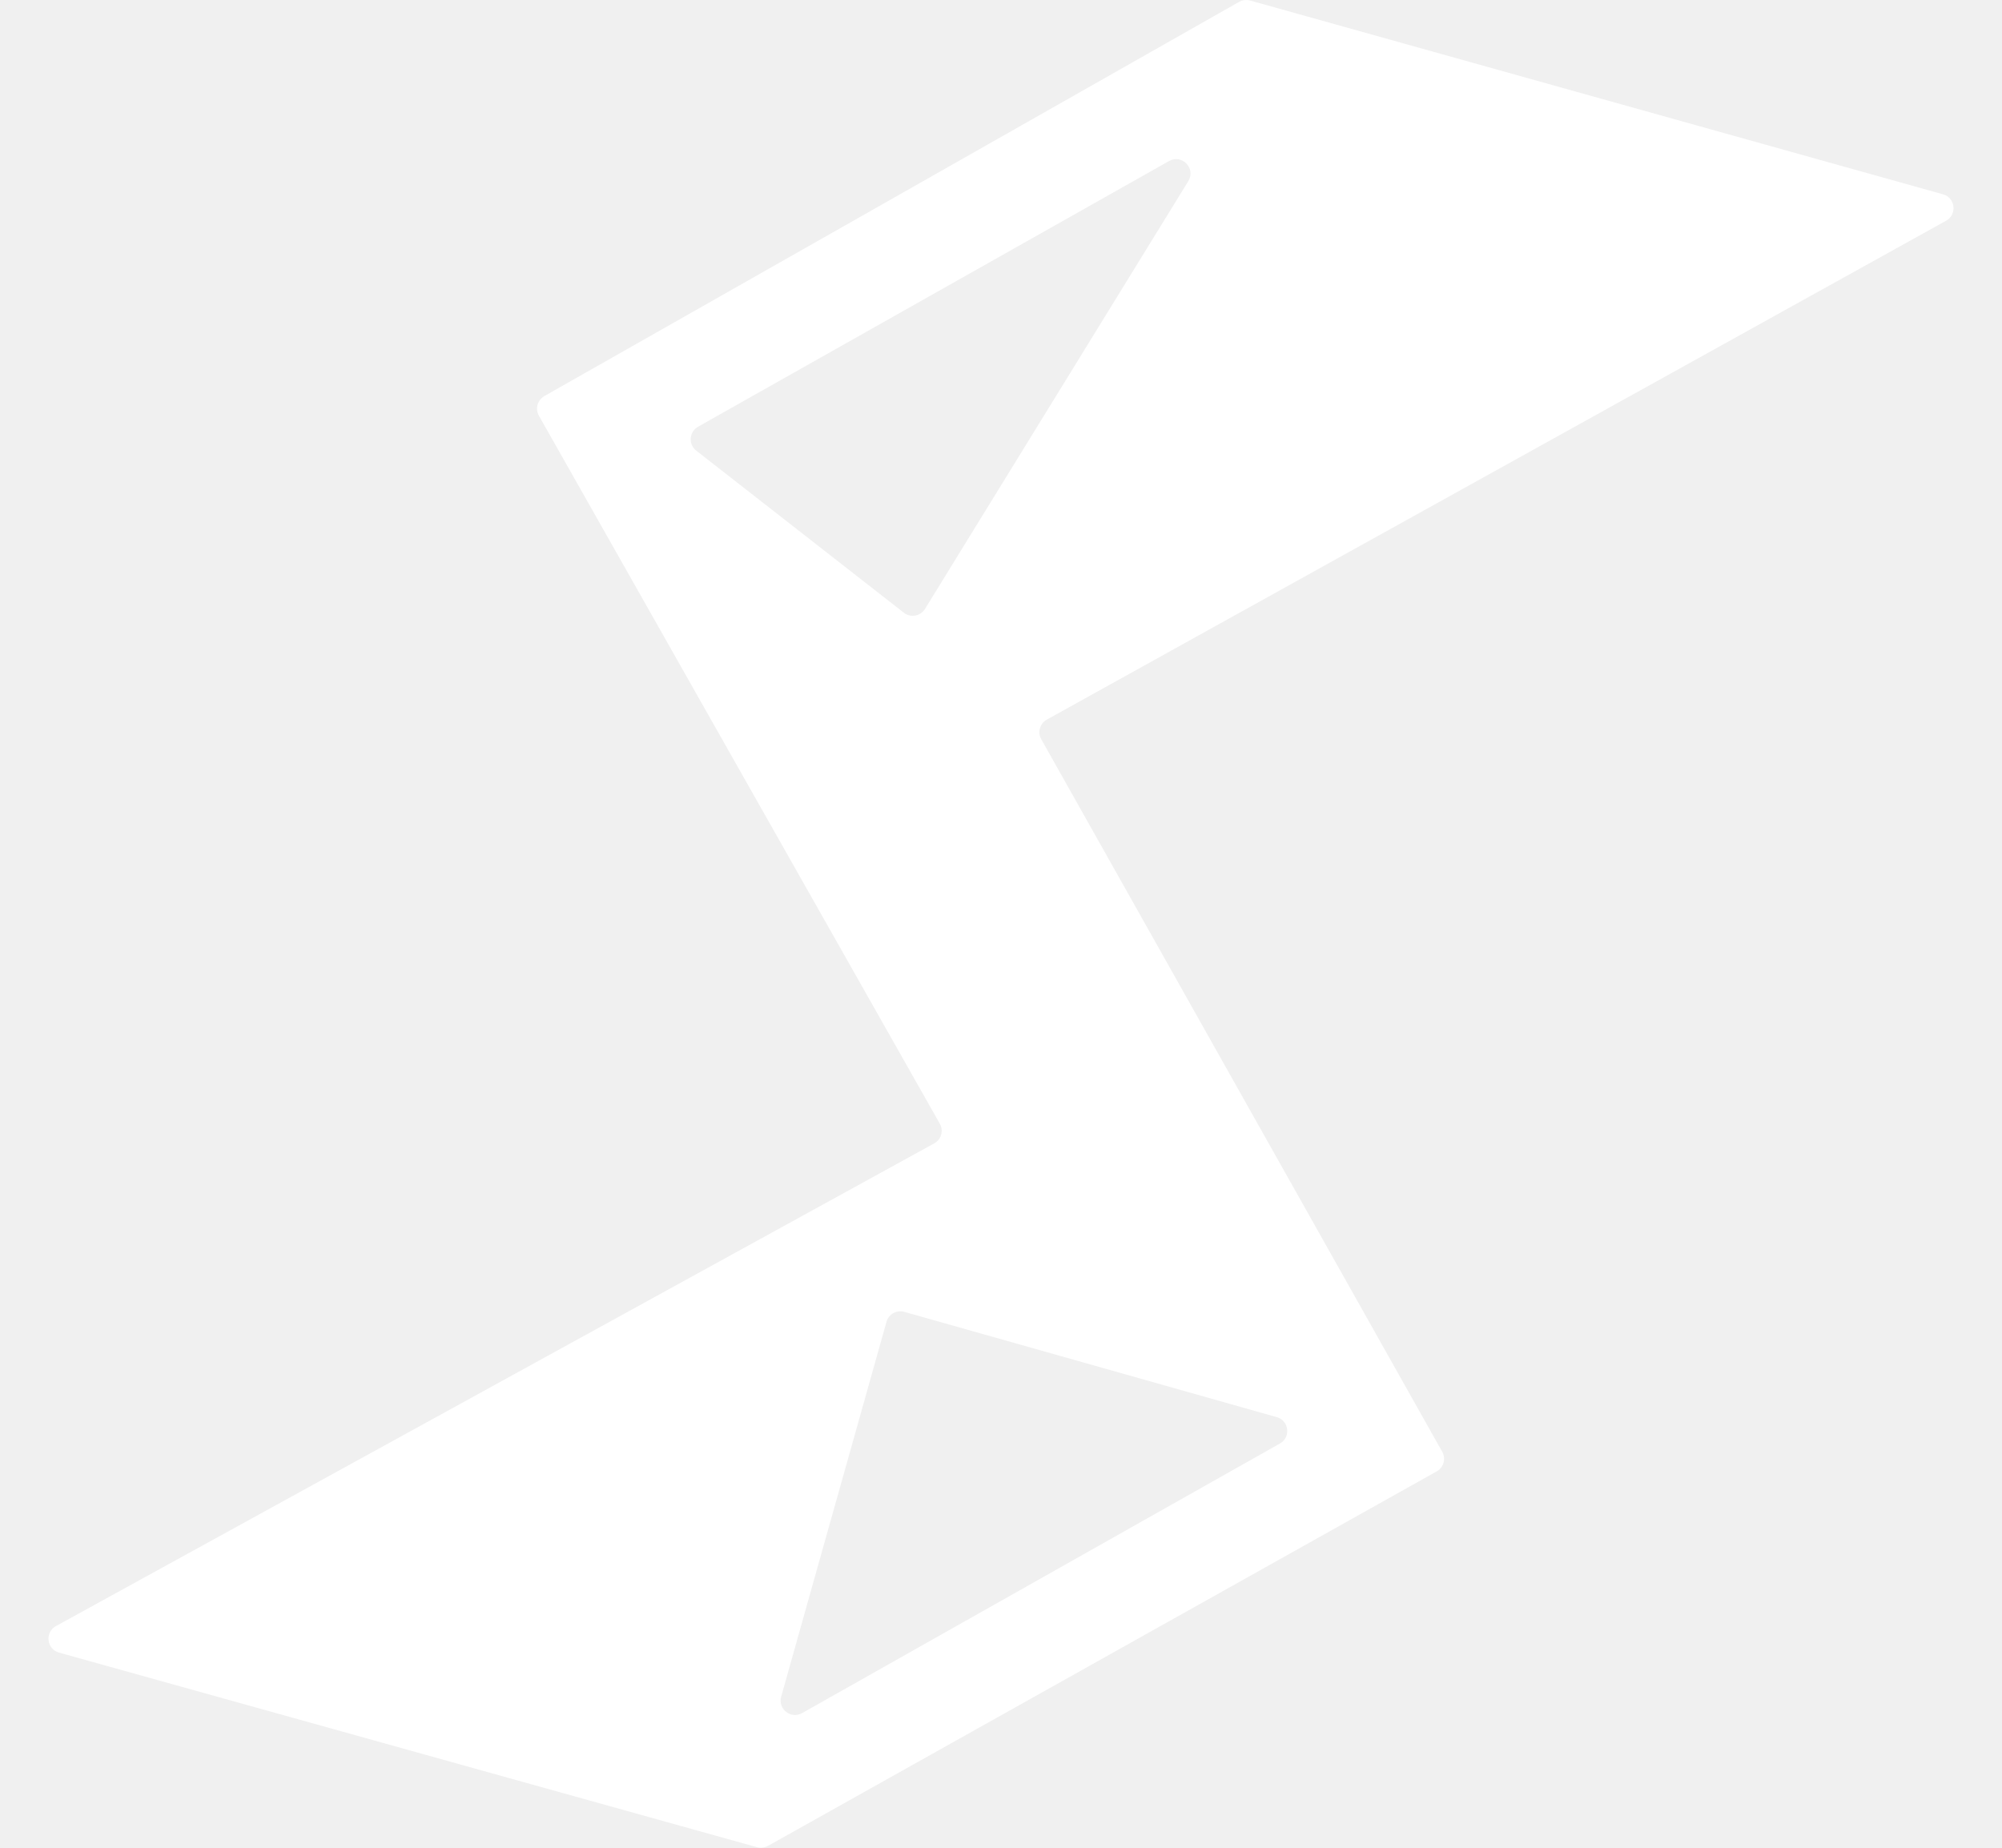
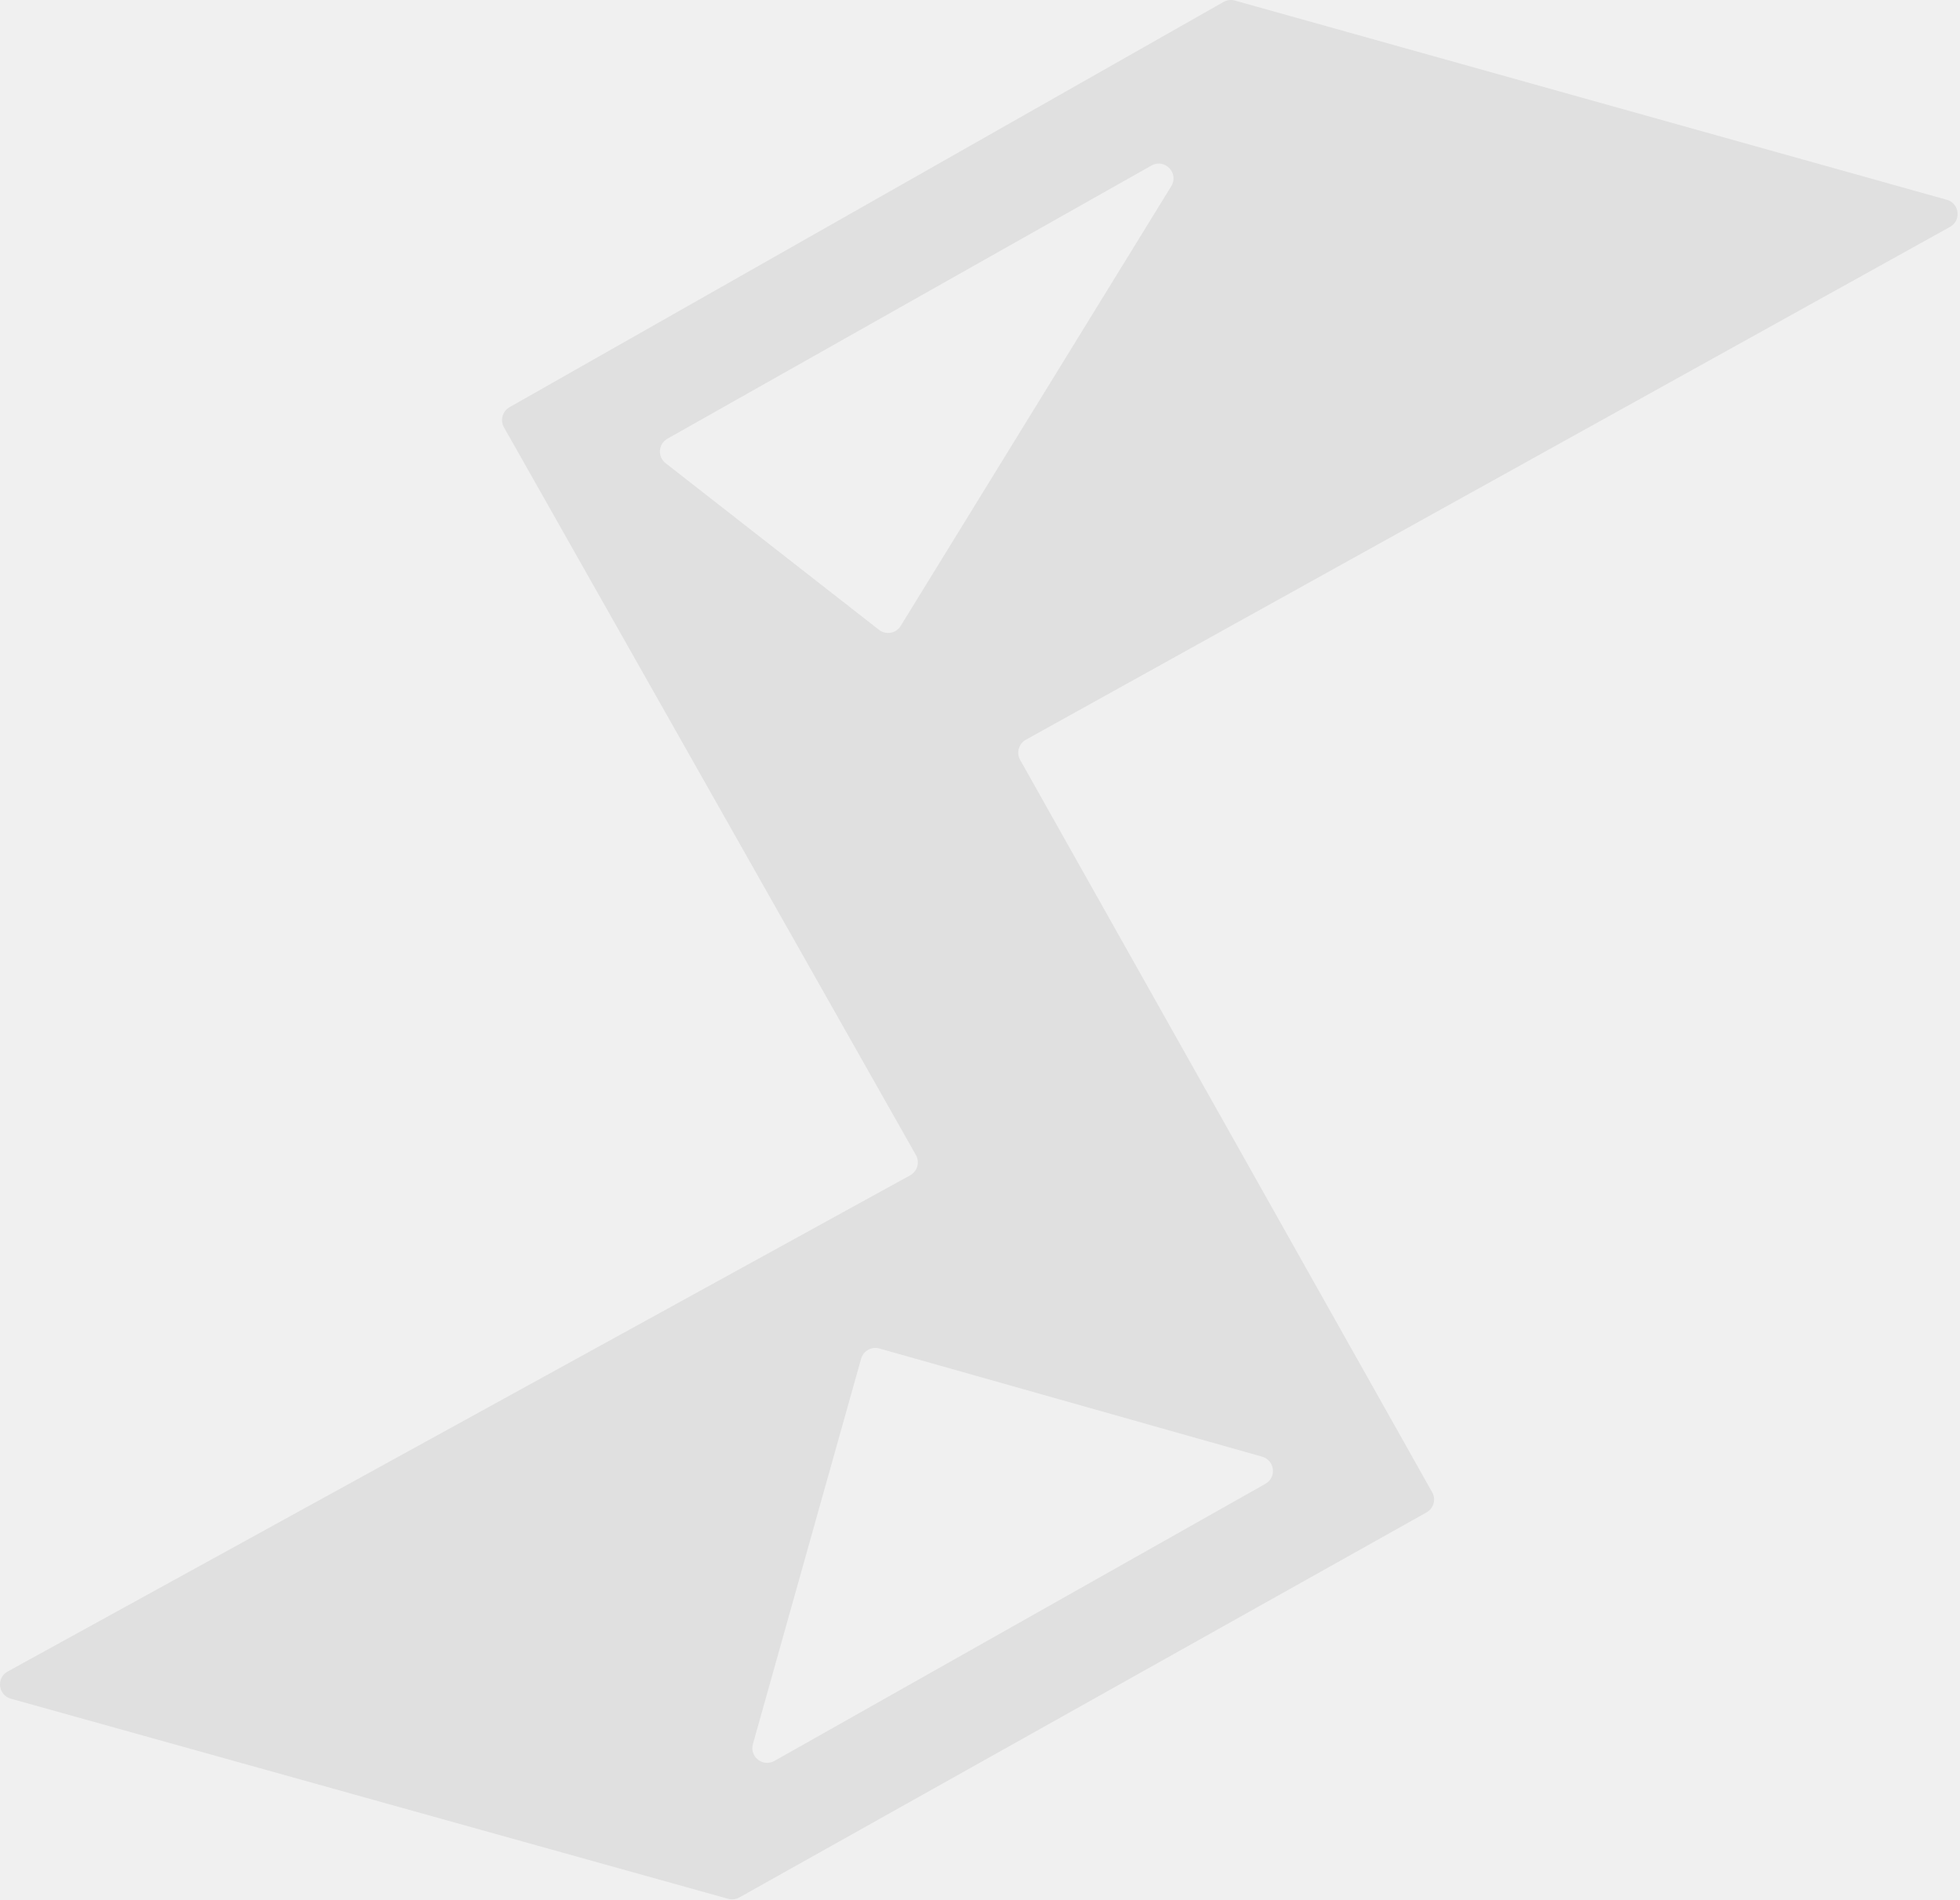
- <svg xmlns="http://www.w3.org/2000/svg" width="26" height="24" viewBox="0 0 26 24" fill="none">
-   <path fill-rule="evenodd" clip-rule="evenodd" d="M7.069 5.145L16.093 0.024C16.137 -0 16.188 -0.006 16.236 0.007L25.234 2.524C25.395 2.569 25.42 2.786 25.274 2.867L13.595 9.347C13.504 9.398 13.472 9.512 13.523 9.602L18.73 18.856C18.781 18.946 18.749 19.06 18.659 19.111L9.973 23.976C9.93 24 9.879 24.007 9.832 23.993L0.766 21.465C0.605 21.42 0.58 21.202 0.726 21.121L12.133 14.851C12.224 14.801 12.257 14.686 12.205 14.595L6.999 5.4C6.948 5.31 6.98 5.196 7.069 5.145ZM9.065 5.543L15.182 2.092C15.35 1.997 15.534 2.188 15.433 2.352L12.013 7.909C11.954 8.004 11.826 8.027 11.739 7.959L9.042 5.853C8.937 5.771 8.949 5.609 9.065 5.543ZM10.417 22.251L16.623 18.749C16.767 18.668 16.741 18.452 16.582 18.407L11.743 17.039C11.644 17.011 11.541 17.069 11.513 17.169L10.145 22.038C10.1 22.198 10.272 22.333 10.417 22.251Z" fill="white" />
+ <svg xmlns="http://www.w3.org/2000/svg" width="771" height="747" viewBox="0 0 771 747" fill="none">
+   <path fill-rule="evenodd" clip-rule="evenodd" d="M200.434 160.146L481.312 0.757C482.659 -0.007 484.255 -0.202 485.746 0.215L765.811 78.564C770.814 79.964 771.607 86.723 767.065 89.243L403.536 290.934C400.717 292.498 399.71 296.057 401.291 298.866L563.375 586.899C564.951 589.699 563.954 593.248 561.151 594.819L290.823 746.259C289.483 747.009 287.901 747.199 286.422 746.786L4.251 668.081C-0.765 666.682 -1.55 659.899 3.013 657.391L358.034 462.233C360.872 460.673 361.887 457.095 360.292 454.277L198.245 168.064C196.664 165.273 197.644 161.729 200.434 160.146ZM262.56 172.531L452.939 65.105C458.167 62.155 463.891 68.1 460.745 73.212L354.297 246.175C352.481 249.126 348.502 249.842 345.771 247.71L261.839 182.173C258.572 179.621 258.95 174.568 262.56 172.531ZM304.622 692.558L497.78 583.564C502.28 581.025 501.477 574.316 496.505 572.911L345.913 530.345C342.82 529.471 339.606 531.272 338.737 534.366L296.171 685.926C294.77 690.916 300.108 695.106 304.622 692.558Z" fill="#E0E0E0" />
</svg>
